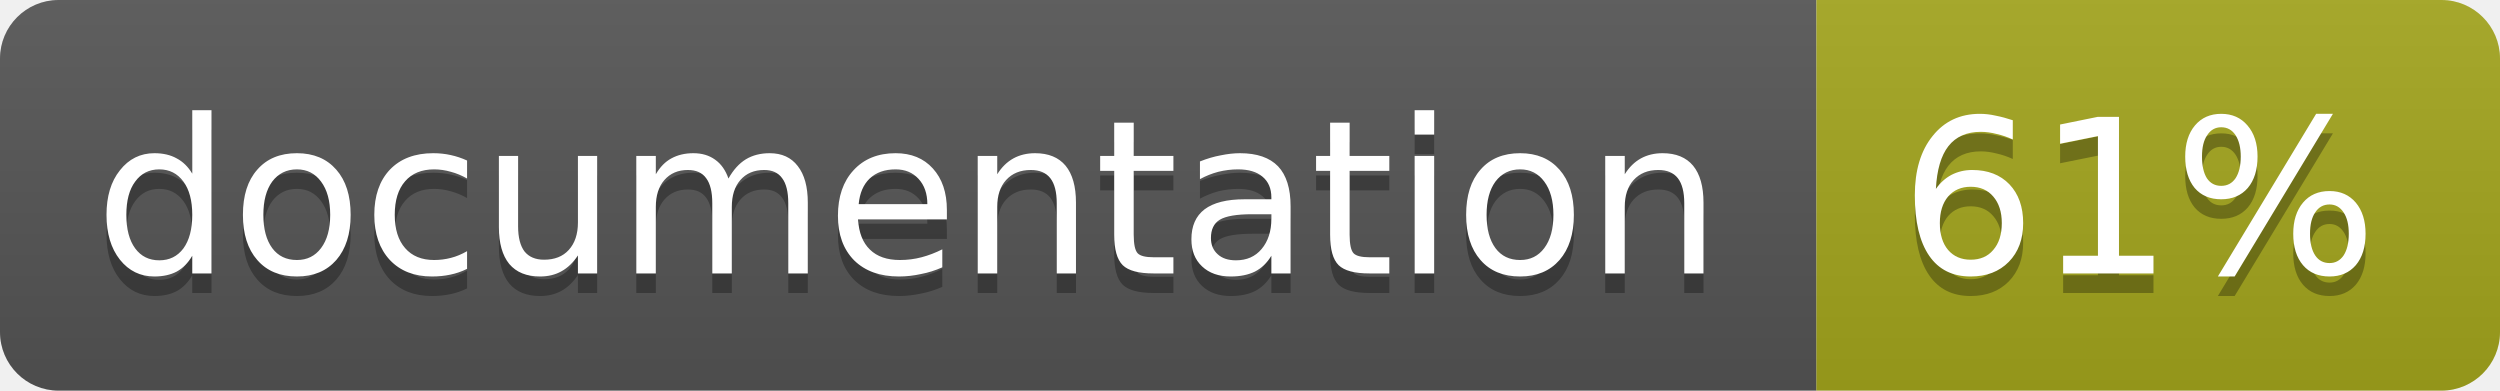
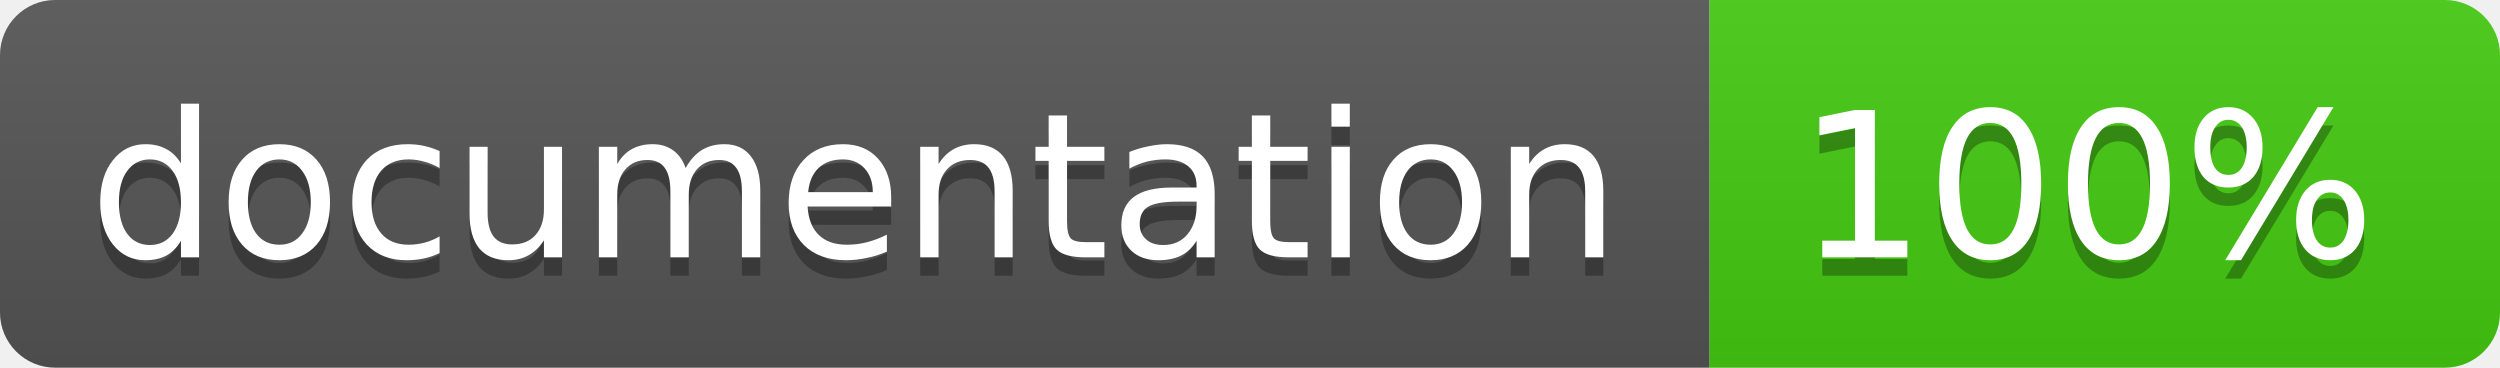
- <svg xmlns="http://www.w3.org/2000/svg" width="128" height="20">
+ <svg xmlns="http://www.w3.org/2000/svg" width="136" height="20">
  <linearGradient id="b" x2="0" y2="100%">
    <stop offset="0" stop-color="#bbb" stop-opacity=".1" />
    <stop offset="1" stop-opacity=".1" />
  </linearGradient>
  <clipPath id="a">
-     <rect width="128" height="20" rx="3" fill="#fff" />
+     <rect width="136" height="20" rx="3" fill="#fff" />
  </clipPath>
  <g clip-path="url(#a)">
    <path fill="#555" d="M0 0h93v20H0z" />
-     <path fill="#a4a61d" d="M93 0h35v20H93z" />
-     <path fill="url(#b)" d="M0 0h128v20H0z" />
+     <path fill="#4c1" d="M93 0h43v20H93z" />
+     <path fill="url(#b)" d="M0 0h136v20H0z" />
  </g>
  <g fill="#fff" text-anchor="middle" font-family="DejaVu Sans,Verdana,Geneva,sans-serif" font-size="11">
    <text x="46.5" y="15" fill="#010101" fill-opacity=".3">documentation</text>
    <text x="46.5" y="14">documentation</text>
-     <text x="109.5" y="15" fill="#010101" fill-opacity=".3">61%</text>
-     <text x="109.5" y="14">61%</text>
+     <text x="113.5" y="15" fill="#010101" fill-opacity=".3">100%</text>
+     <text x="113.5" y="14">100%</text>
  </g>
</svg>
